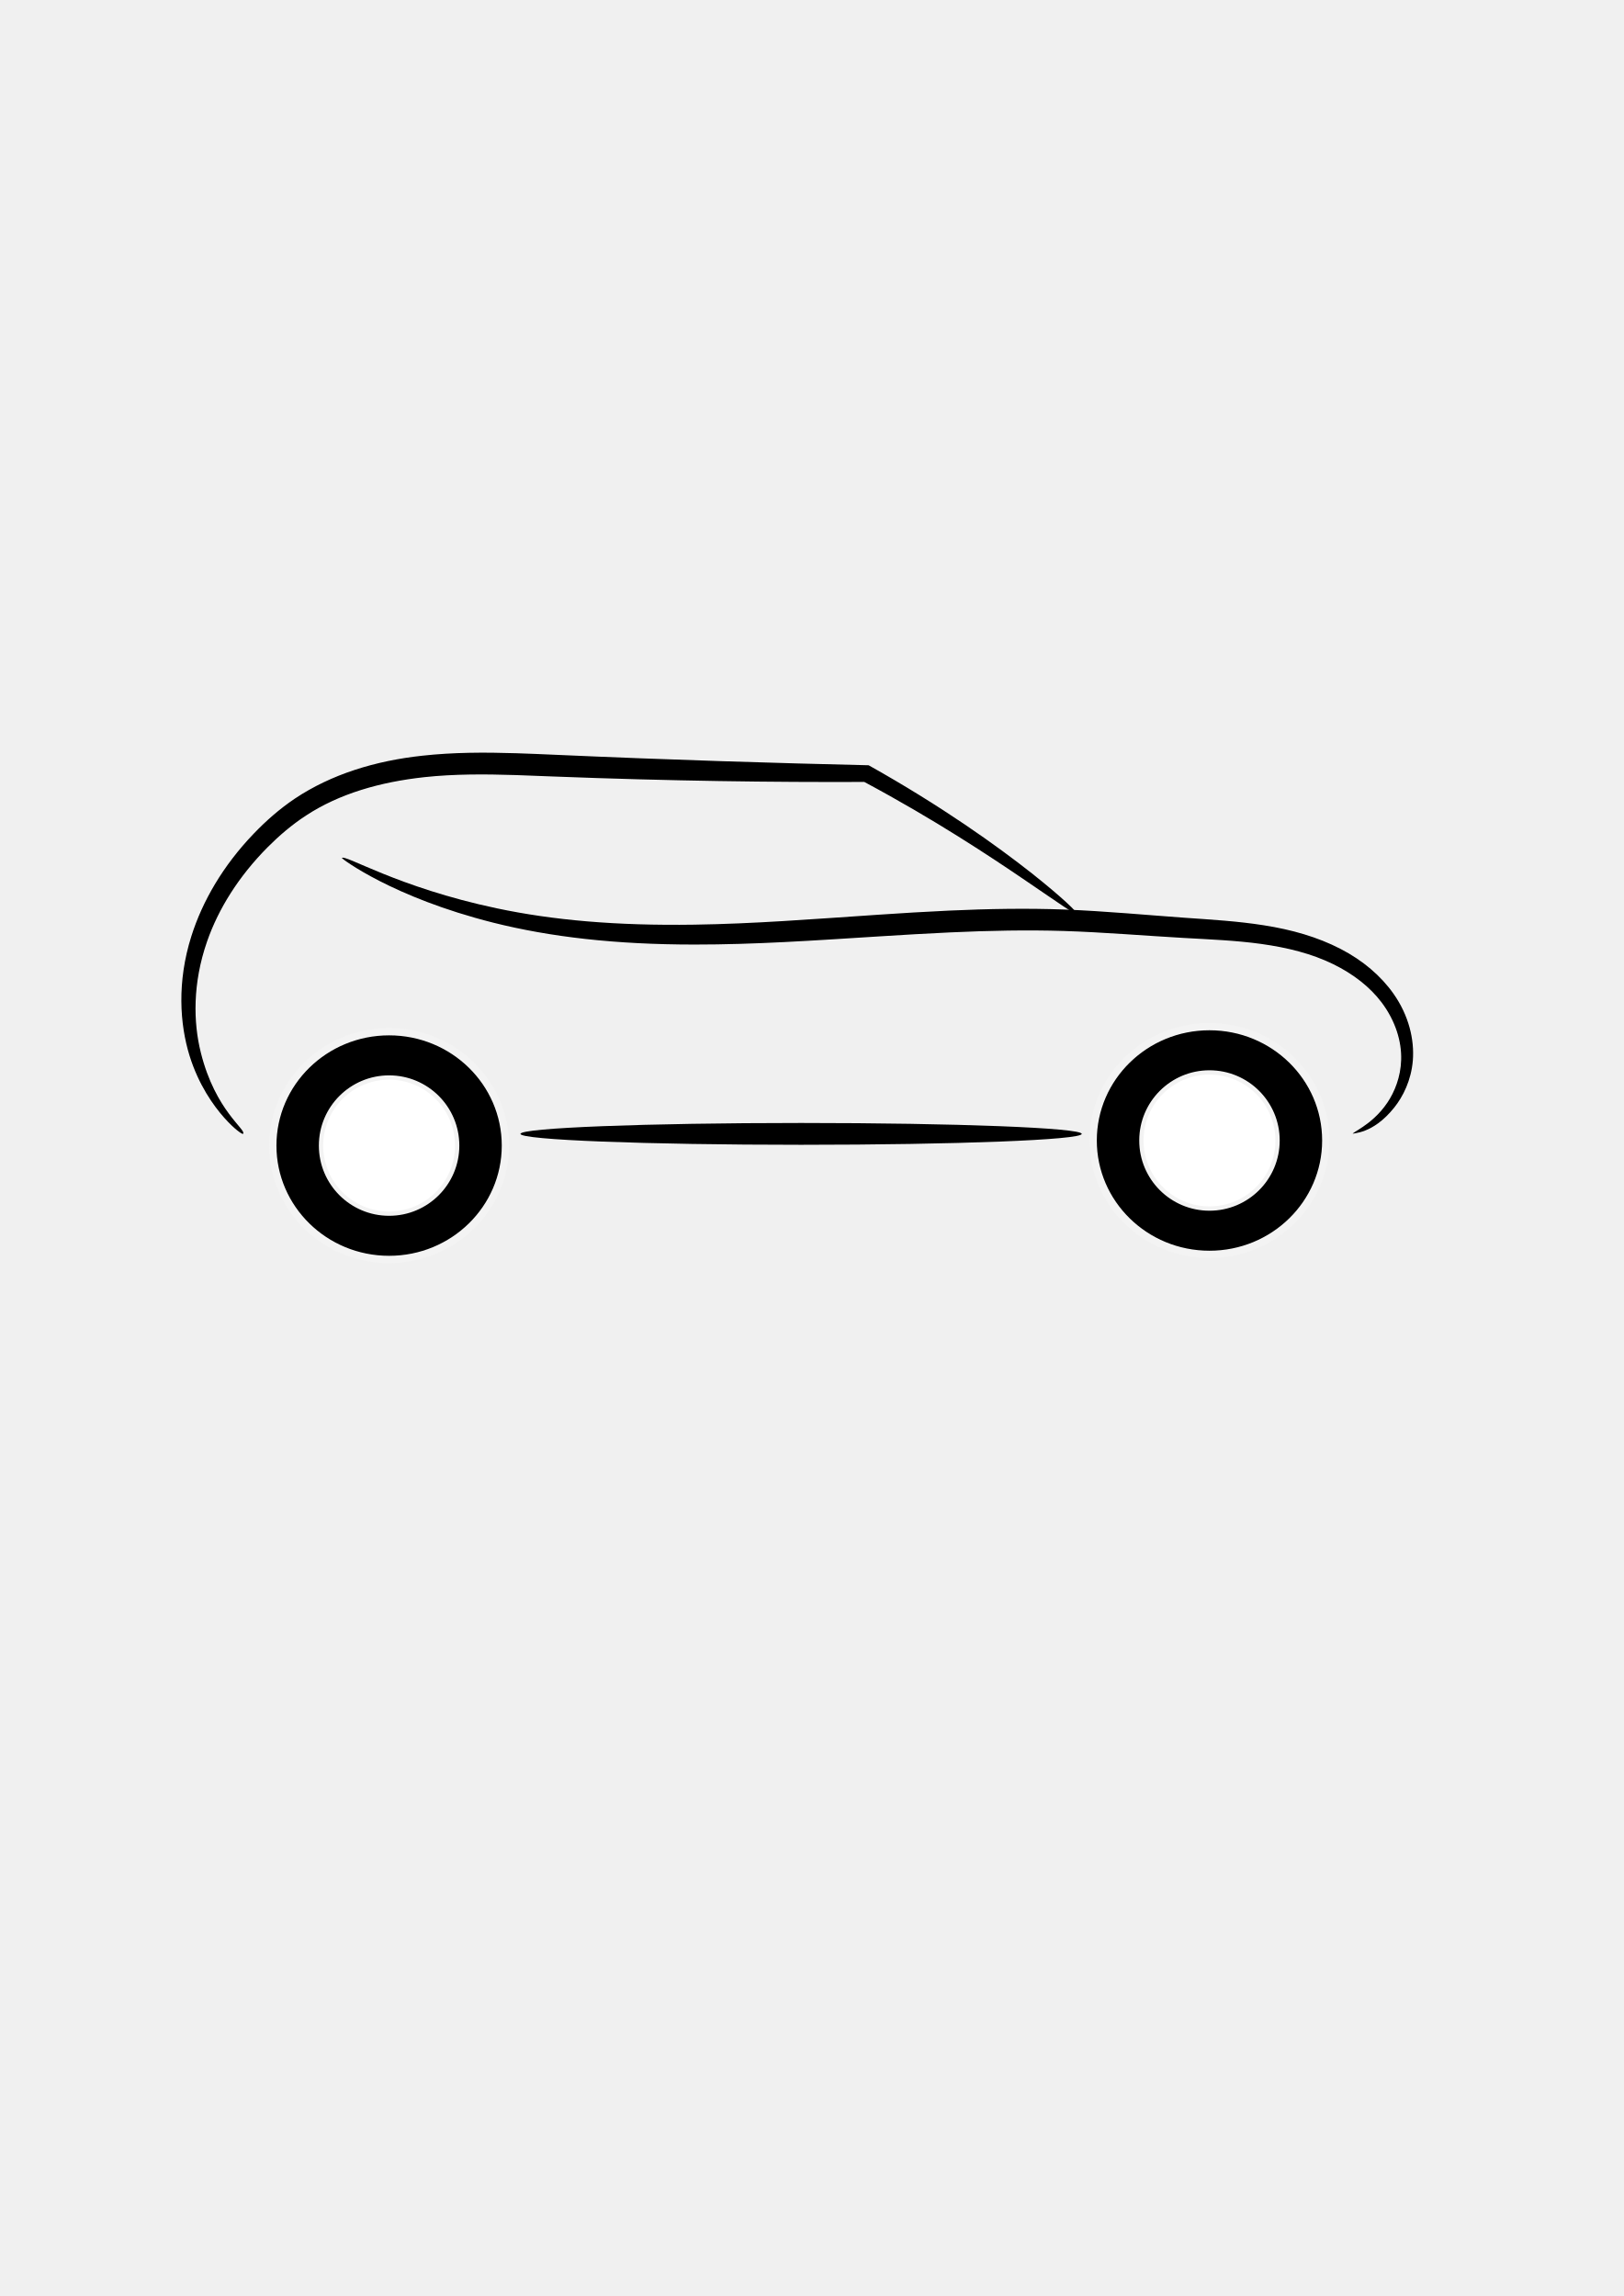
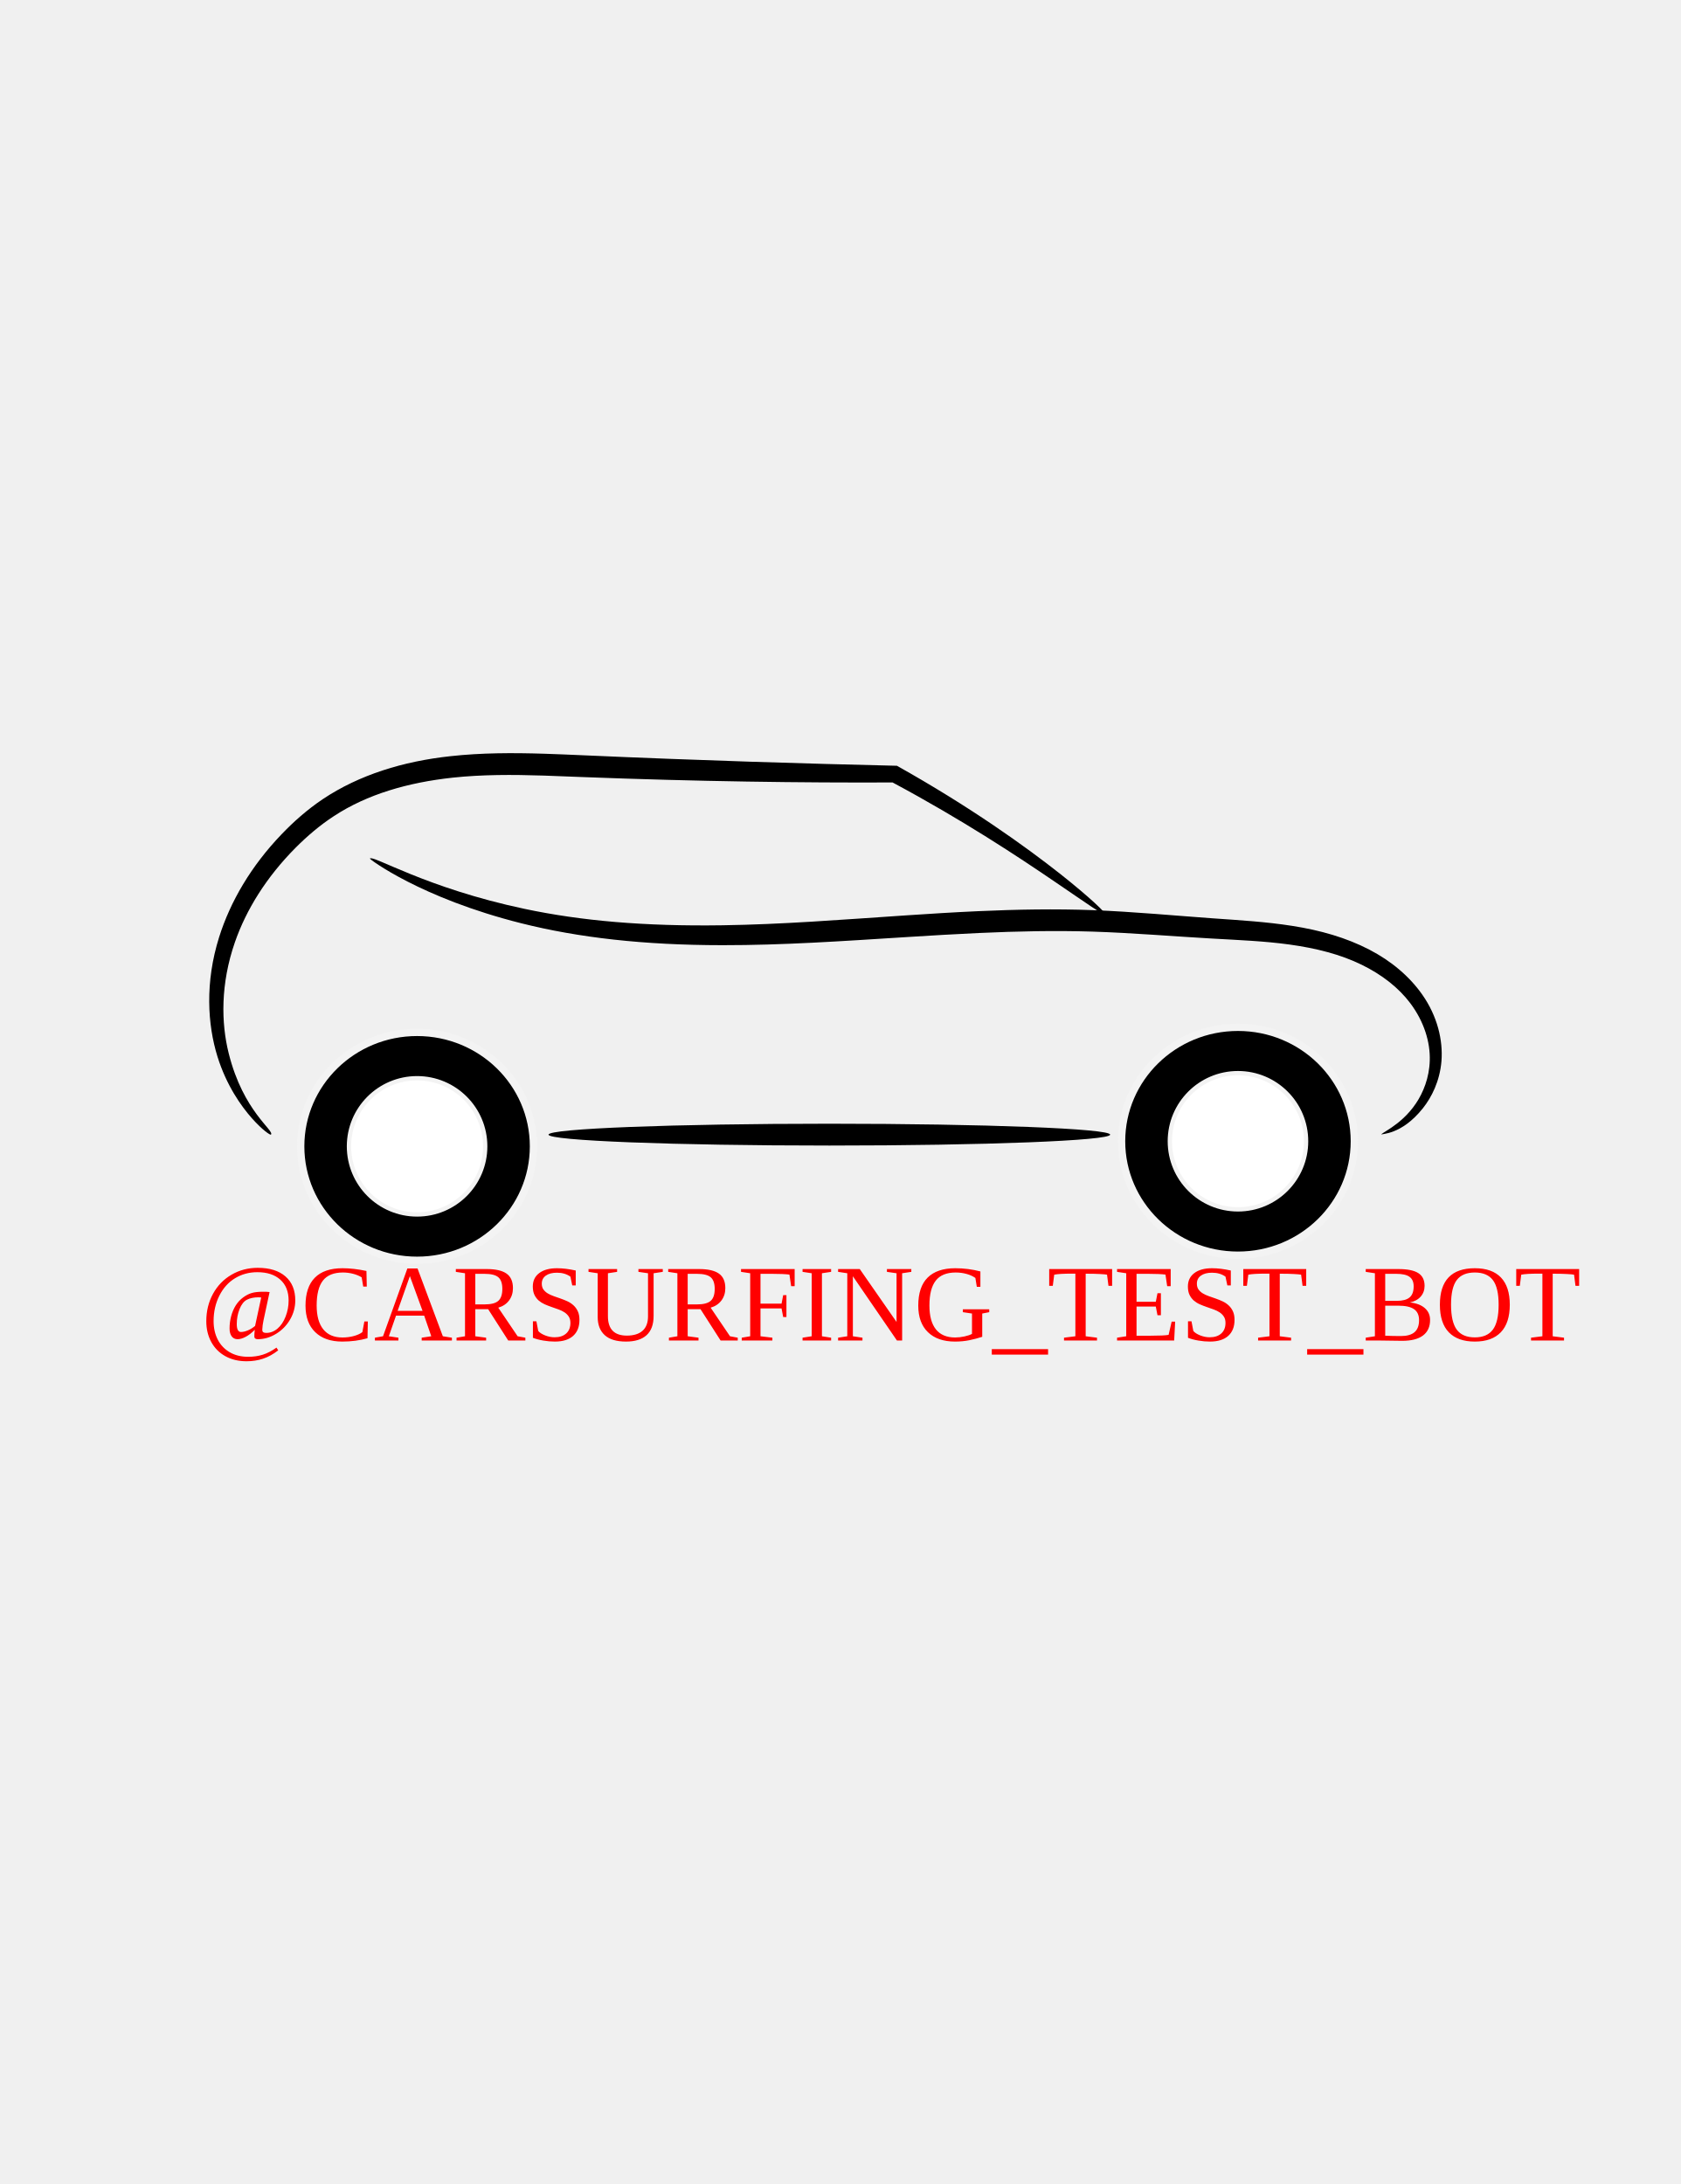
- <svg xmlns="http://www.w3.org/2000/svg" width="210mm" height="297mm" viewBox="0 0 744.094 1052.362" id="svg4836" version="1.1">
+ <svg xmlns="http://www.w3.org/2000/svg" width="100mm" height="130mm" viewBox="0 0 744.094 1000.362" id="svg4836" version="1.1">
  <defs id="defs4838">
    </defs>
  <g id="layer1">
    <g transform="translate(-20.88254,-235.9868)" id="g5404">
      <g id="g5396">
+         <text style="fill: red; font-size: 50px;" x="100" y="850">
+             @CARSURFING_TEST_BOT
+          </text>
        <ellipse style="opacity:1;fill:#000000;fill-opacity:1;stroke:#f3f3f3;stroke-width:3.343;stroke-linecap:round;stroke-linejoin:miter;stroke-miterlimit:4;stroke-dasharray:none;stroke-dashoffset:0;stroke-opacity:1" id="ellipse4216" cx="-199.196" cy="761.059" rx="53.302" ry="52.191" transform="scale(-1,1)" />
        <circle cy="761.059" cx="-199.196" id="circle4218" style="opacity:1;fill:#ffffff;fill-opacity:1;stroke:#f3f3f3;stroke-width:1.978;stroke-linecap:round;stroke-linejoin:miter;stroke-miterlimit:4;stroke-dasharray:none;stroke-dashoffset:0;stroke-opacity:1" r="31.196" transform="scale(-1,1)" />
      </g>
      <g id="g5400">
        <ellipse ry="52.191" rx="53.302" cy="758.729" cx="-575.148" id="ellipse4226" style="opacity:1;fill:#000000;fill-opacity:1;stroke:#f3f3f3;stroke-width:3.343;stroke-linecap:round;stroke-linejoin:miter;stroke-miterlimit:4;stroke-dasharray:none;stroke-dashoffset:0;stroke-opacity:1" transform="scale(-1,1)" />
        <circle r="31.196" style="opacity:1;fill:#ffffff;fill-opacity:1;stroke:#f3f3f3;stroke-width:1.978;stroke-linecap:round;stroke-linejoin:miter;stroke-miterlimit:4;stroke-dasharray:none;stroke-dashoffset:0;stroke-opacity:1" id="circle4228" cx="-575.148" cy="758.729" transform="scale(-1,1)" />
      </g>
      <path id="path4246" d="m 177.56,629.288 c 1.089,-2.041 25.366,13.388 70.91,23.007 0,0 1e-5,0 1e-5,0 25.832,5.467 54.737,8.035 90.542,7.51 27.648,-0.414 53.114,-2.466 84.483,-4.564 10.574,-0.71 21.466,-1.389 32.415,-1.888 18.093,-0.825 35.555,-1.122 52.825,-0.48 18.256,0.686 38.516,2.589 54.928,3.752 12.772,0.899 24.34,1.569 36.351,3.456 0,0 2e-5,10e-6 2e-5,10e-6 12.852,2.001 24.684,5.381 35.247,10.852 10.159,5.255 18.445,12.315 24.245,20.559 6.987,9.928 9.599,20.973 8.839,30.555 0,0 -1e-5,1e-5 -1e-5,1e-5 -0.758,9.128 -4.487,16.524 -8.522,21.584 -9.979,12.501 -19.197,11.544 -18.999,12.068 -0.142,-0.378 1.657,-1.214 4.703,-3.293 2.913,-1.989 7.446,-5.498 11.173,-11.07 3.249,-4.851 6.078,-11.65 6.291,-19.593 0,0 0,-10e-6 0,-10e-6 0.259,-8.338 -2.563,-17.803 -8.948,-26.28 -5.329,-7.074 -12.945,-13.041 -22.27,-17.597 -9.725,-4.744 -20.743,-7.539 -33.016,-9.244 0,0 -2e-5,0 -2e-5,0 -11.53,-1.585 -22.774,-2.02 -35.68,-2.753 -16.312,-0.92 -37.091,-2.632 -54.676,-3.171 -16.93,-0.527 -34.101,-0.172 -52.033,0.648 -10.834,0.496 -21.686,1.149 -32.226,1.811 -31.033,1.957 -57.291,3.78 -85.063,3.761 -36.242,-0.013 -66.016,-3.47 -92.133,-10.026 0,0 -2e-5,-10e-6 -2e-5,-10e-6 -46.332,-11.651 -69.489,-29.406 -69.384,-29.603 z" style="fill:#000000;fill-rule:evenodd;stroke:none;stroke-width:1px;stroke-linecap:butt;stroke-linejoin:miter;stroke-opacity:1" />
      <path id="path4252" d="m 132.256,755.699 c -0.26,0.272 -3.707,-1.868 -8.71,-7.505 -4.833,-5.446 -11.63,-14.919 -15.792,-28.305 -4.514,-14.588 -5.78,-33.869 0.798,-54.723 5.129,-16.258 14.631,-32.51 28.555,-47.02 1e-5,0 2e-5,-2e-5 2e-5,-2e-5 5.522,-5.777 11.791,-11.332 18.888,-16.112 16.747,-11.184 36.891,-17.334 58.367,-19.669 14.242,-1.571 28.506,-1.597 43.179,-1.134 5.848,0.184 11.703,0.444 17.408,0.692 54.393,2.421 102.179,3.847 144.007,4.819 33.397,18.704 58.781,36.898 74.824,49.559 13.926,11.045 21.073,18.01 20.631,18.563 -0.533,0.666 -8.602,-5.138 -23.211,-15.05 -16.541,-11.271 -41.901,-28.114 -74.239,-45.431 -41.115,0.182 -89.295,-0.434 -142.427,-2.488 -5.704,-0.226 -11.554,-0.475 -17.31,-0.659 -14.479,-0.461 -28.258,-0.497 -41.793,0.953 -20.355,2.215 -39.063,7.585 -54.305,17.591 -6.492,4.221 -12.36,9.265 -17.647,14.577 0,0 -1e-5,10e-6 -1e-5,10e-6 -13.27,13.386 -22.526,28.245 -27.716,43.194 -6.651,19.152 -6.324,37.026 -2.848,50.889 6.702,26.884 21.153,35.367 19.341,37.26 z" style="fill:#000000;fill-rule:evenodd;stroke:none;stroke-width:1px;stroke-linecap:butt;stroke-linejoin:miter;stroke-opacity:1" />
      <path id="path4298" d="m 259.398,755.699 c 0,-2.76 57.614,-5 128.603,-5 70.989,0 128.603,2.24 128.603,5 0,2.76 -57.614,5 -128.603,5 -70.989,0 -128.603,-2.24 -128.603,-5 z" style="fill:#000000;fill-rule:evenodd;stroke:none;stroke-width:1px;stroke-linecap:butt;stroke-linejoin:miter;stroke-opacity:1" />
    </g>
  </g>
</svg>
